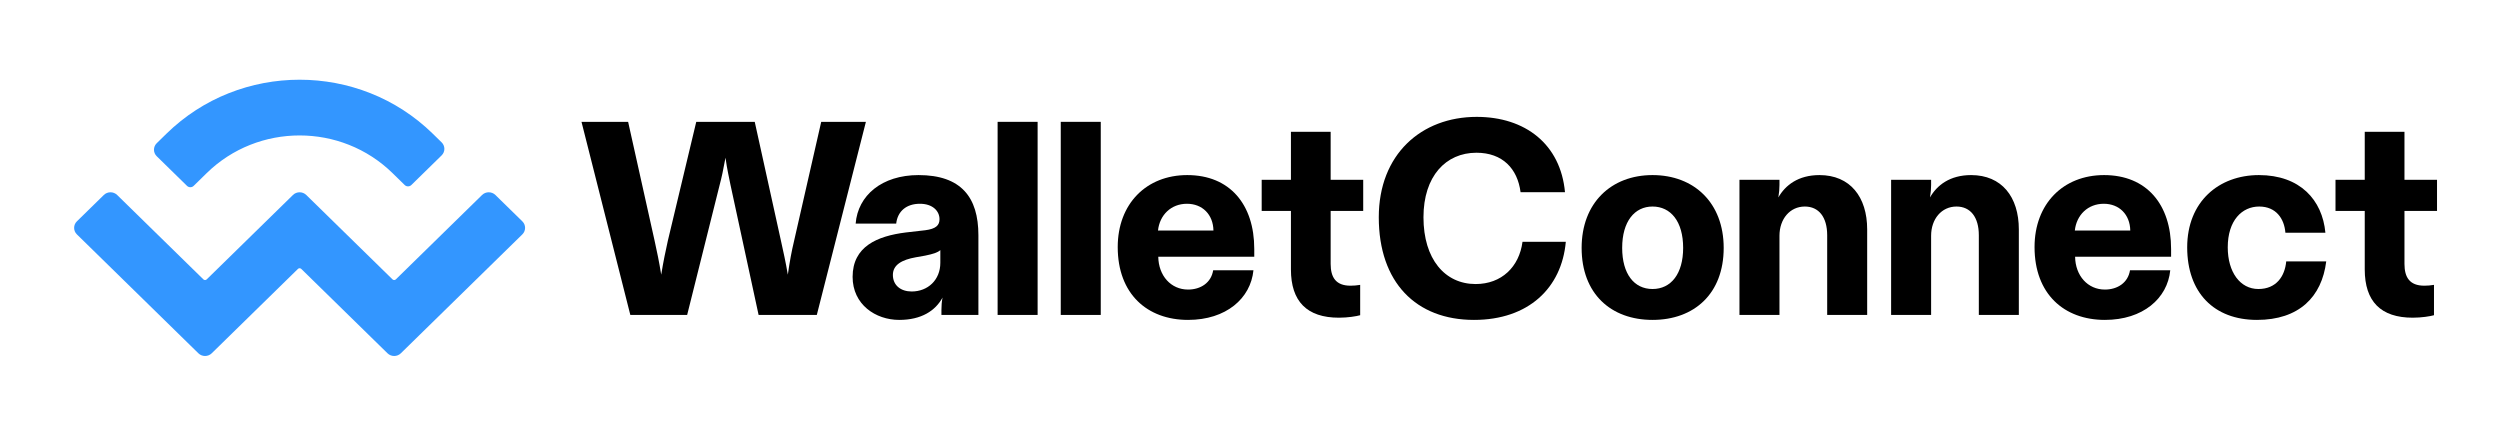
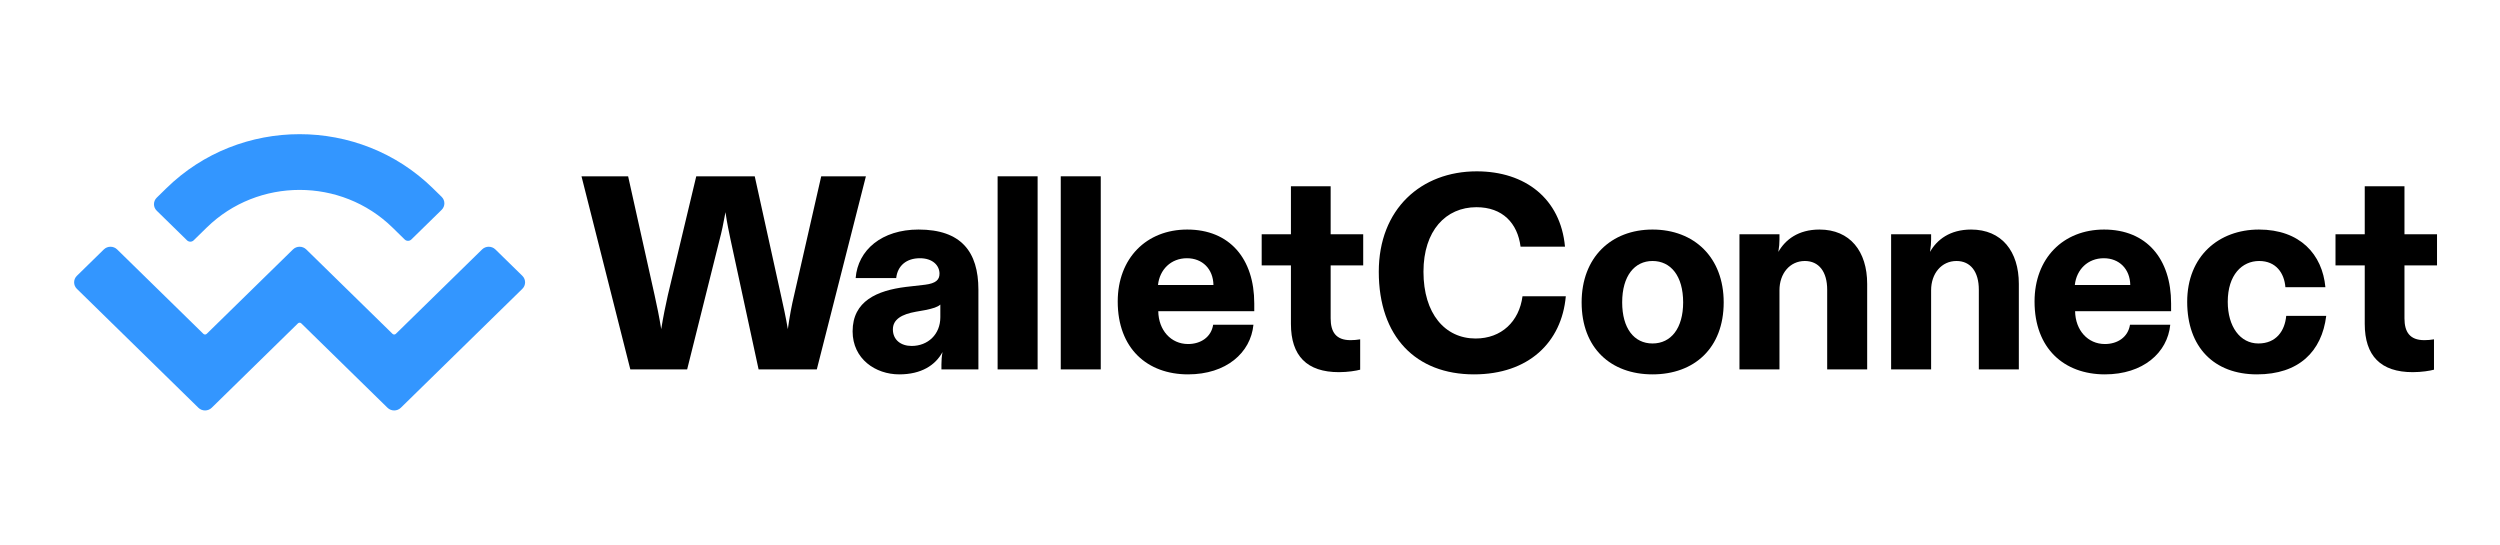
- <svg xmlns="http://www.w3.org/2000/svg" width="350" height="61" viewBox="0 0 371 61" fill="none">
+ <svg xmlns="http://www.w3.org/2000/svg" width="280" height="61" viewBox="0 0 371 61" fill="none">
  <path d="M24.701 18.011C35.615 7.33 53.309 7.33 64.223 18.011L65.537 19.296C66.082 19.83 66.082 20.696 65.537 21.23L61.044 25.627C60.771 25.895 60.328 25.895 60.056 25.627L58.248 23.858C50.634 16.407 38.29 16.407 30.676 23.858L28.74 25.753C28.468 26.02 28.025 26.02 27.752 25.753L23.259 21.356C22.713 20.822 22.713 19.956 23.259 19.422L24.701 18.011ZM73.516 27.105L77.515 31.018C78.06 31.552 78.06 32.418 77.515 32.952L59.483 50.599C58.937 51.133 58.053 51.133 57.507 50.599L44.709 38.075C44.573 37.941 44.352 37.941 44.215 38.075L31.418 50.599C30.872 51.133 29.987 51.133 29.442 50.599L11.409 32.952C10.864 32.418 10.864 31.552 11.409 31.018L15.408 27.105C15.954 26.571 16.839 26.571 17.384 27.105L30.182 39.629C30.319 39.763 30.54 39.763 30.676 39.629L43.474 27.105C44.019 26.571 44.904 26.571 45.45 27.105L58.248 39.629C58.384 39.763 58.605 39.763 58.742 39.629L71.54 27.105C72.085 26.571 72.97 26.571 73.516 27.105Z" fill="#3396FF" />
  <path d="M101.973 44.907L106.804 25.585C107.09 24.52 107.336 23.374 107.663 21.573C107.909 23.374 108.196 24.52 108.4 25.585L112.576 44.907H121.214L128.5 16.251H121.869L117.857 33.854C117.448 35.573 117.202 36.924 116.915 38.93C116.588 37.006 116.26 35.573 115.892 33.895L112.003 16.251H103.324L99.108 33.895C98.739 35.573 98.453 36.924 98.125 38.93C97.798 36.924 97.511 35.573 97.143 33.895L93.213 16.251H86.294L93.54 44.907H101.973Z" fill="black" />
  <path d="M133.446 45.644C136.721 45.644 138.809 44.293 139.873 42.328C139.75 42.942 139.709 43.556 139.709 44.17V44.907H145.195V33.076C145.195 27.427 142.616 24.152 136.311 24.152C130.867 24.152 127.305 27.181 126.978 31.357H132.995C133.2 29.515 134.51 28.409 136.516 28.409C138.399 28.409 139.423 29.474 139.423 30.702C139.423 31.602 138.89 32.135 137.294 32.339L134.428 32.667C130.171 33.199 126.527 34.754 126.527 39.258C126.527 43.351 129.925 45.644 133.446 45.644ZM135.288 41.427C133.691 41.427 132.504 40.526 132.504 38.971C132.504 37.456 133.855 36.719 135.902 36.351L137.294 36.105C138.481 35.86 139.136 35.655 139.545 35.287V37.17C139.545 39.708 137.703 41.427 135.288 41.427Z" fill="black" />
  <path d="M148.046 16.251V44.907H153.982V16.251H148.046Z" fill="black" />
  <path d="M157.416 16.251V44.907H163.352V16.251H157.416Z" fill="black" />
  <path d="M176.309 45.644C181.958 45.644 185.602 42.451 186.011 38.275H180.034C179.747 40.117 178.191 41.141 176.309 41.141C173.77 41.141 171.928 39.094 171.887 36.269H186.133V35.123C186.133 28.491 182.491 24.152 176.186 24.152C170.127 24.152 165.87 28.409 165.87 34.836C165.87 41.796 170.25 45.644 176.309 45.644ZM171.846 32.38C172.092 30.088 173.77 28.409 176.145 28.409C178.437 28.409 180.034 30.006 180.075 32.38H171.846Z" fill="black" />
  <path d="M198.697 45.316C200.007 45.316 201.277 45.111 201.85 44.948V40.445C201.399 40.526 200.868 40.567 200.416 40.567C198.248 40.567 197.469 39.339 197.469 37.334V29.474H202.3V24.848H197.469V17.725H191.574V24.848H187.234V29.474H191.574V38.152C191.574 42.901 193.948 45.316 198.697 45.316Z" fill="black" />
  <path d="M218.734 45.644C226.84 45.644 231.753 40.895 232.366 34.058H225.939C225.448 37.784 222.828 40.322 218.98 40.322C214.437 40.322 211.243 36.638 211.243 30.415C211.243 24.316 214.558 20.836 219.103 20.836C222.992 20.836 225.202 23.21 225.652 26.69H232.244C231.589 19.567 226.349 15.514 219.144 15.514C210.916 15.514 204.611 21.082 204.611 30.415C204.611 40.076 210.137 45.644 218.734 45.644Z" fill="black" />
  <path d="M245.234 45.644C251.417 45.644 255.796 41.755 255.796 34.959C255.796 28.286 251.417 24.152 245.234 24.152C239.095 24.152 234.714 28.286 234.714 34.959C234.714 41.755 239.054 45.644 245.234 45.644ZM245.234 41.059C242.492 41.059 240.731 38.807 240.731 34.959C240.731 31.029 242.574 28.819 245.234 28.819C247.936 28.819 249.779 31.029 249.779 34.959C249.779 38.807 247.978 41.059 245.234 41.059Z" fill="black" />
  <path d="M264.073 44.907V33.158C264.073 30.661 265.627 28.819 267.837 28.819C269.926 28.819 271.154 30.415 271.154 33.076V44.907H277.089V32.216C277.089 27.386 274.551 24.152 270.008 24.152C266.855 24.152 264.932 25.666 263.909 27.468C264.031 26.731 264.073 26.158 264.073 25.625V24.848H258.136V44.907H264.073Z" fill="black" />
  <path d="M286.577 44.907V33.158C286.577 30.661 288.132 28.819 290.343 28.819C292.43 28.819 293.658 30.415 293.658 33.076V44.907H299.595V32.216C299.595 27.386 297.057 24.152 292.512 24.152C289.36 24.152 287.435 25.666 286.413 27.468C286.535 26.731 286.577 26.158 286.577 25.625V24.848H280.641V44.907H286.577Z" fill="black" />
  <path d="M312.366 45.644C318.015 45.644 321.658 42.451 322.067 38.275H316.092C315.805 40.117 314.249 41.141 312.366 41.141C309.828 41.141 307.986 39.094 307.945 36.269H322.191V35.123C322.191 28.491 318.547 24.152 312.244 24.152C306.185 24.152 301.927 28.409 301.927 34.836C301.927 41.796 306.307 45.644 312.366 45.644ZM307.904 32.38C308.15 30.088 309.828 28.409 312.202 28.409C314.495 28.409 316.092 30.006 316.132 32.38H307.904Z" fill="black" />
  <path d="M334.936 45.644C341.159 45.644 344.557 42.246 345.212 36.965H339.275C339.072 39.176 337.802 41.059 335.142 41.059C332.44 41.059 330.598 38.562 330.598 34.877C330.598 30.865 332.727 28.819 335.263 28.819C337.762 28.819 338.99 30.62 339.153 32.708H345.089C344.639 27.836 341.322 24.152 335.223 24.152C329.288 24.152 324.579 28.082 324.579 34.877C324.579 41.591 328.551 45.644 334.936 45.644Z" fill="black" />
  <path d="M358.051 45.316C359.361 45.316 360.631 45.111 361.204 44.948V40.445C360.753 40.526 360.222 40.567 359.771 40.567C357.602 40.567 356.823 39.339 356.823 37.334V29.474H361.654V24.848H356.823V17.725H350.928V24.848H346.589V29.474H350.928V38.152C350.928 42.901 353.302 45.316 358.051 45.316Z" fill="black" />
</svg>
